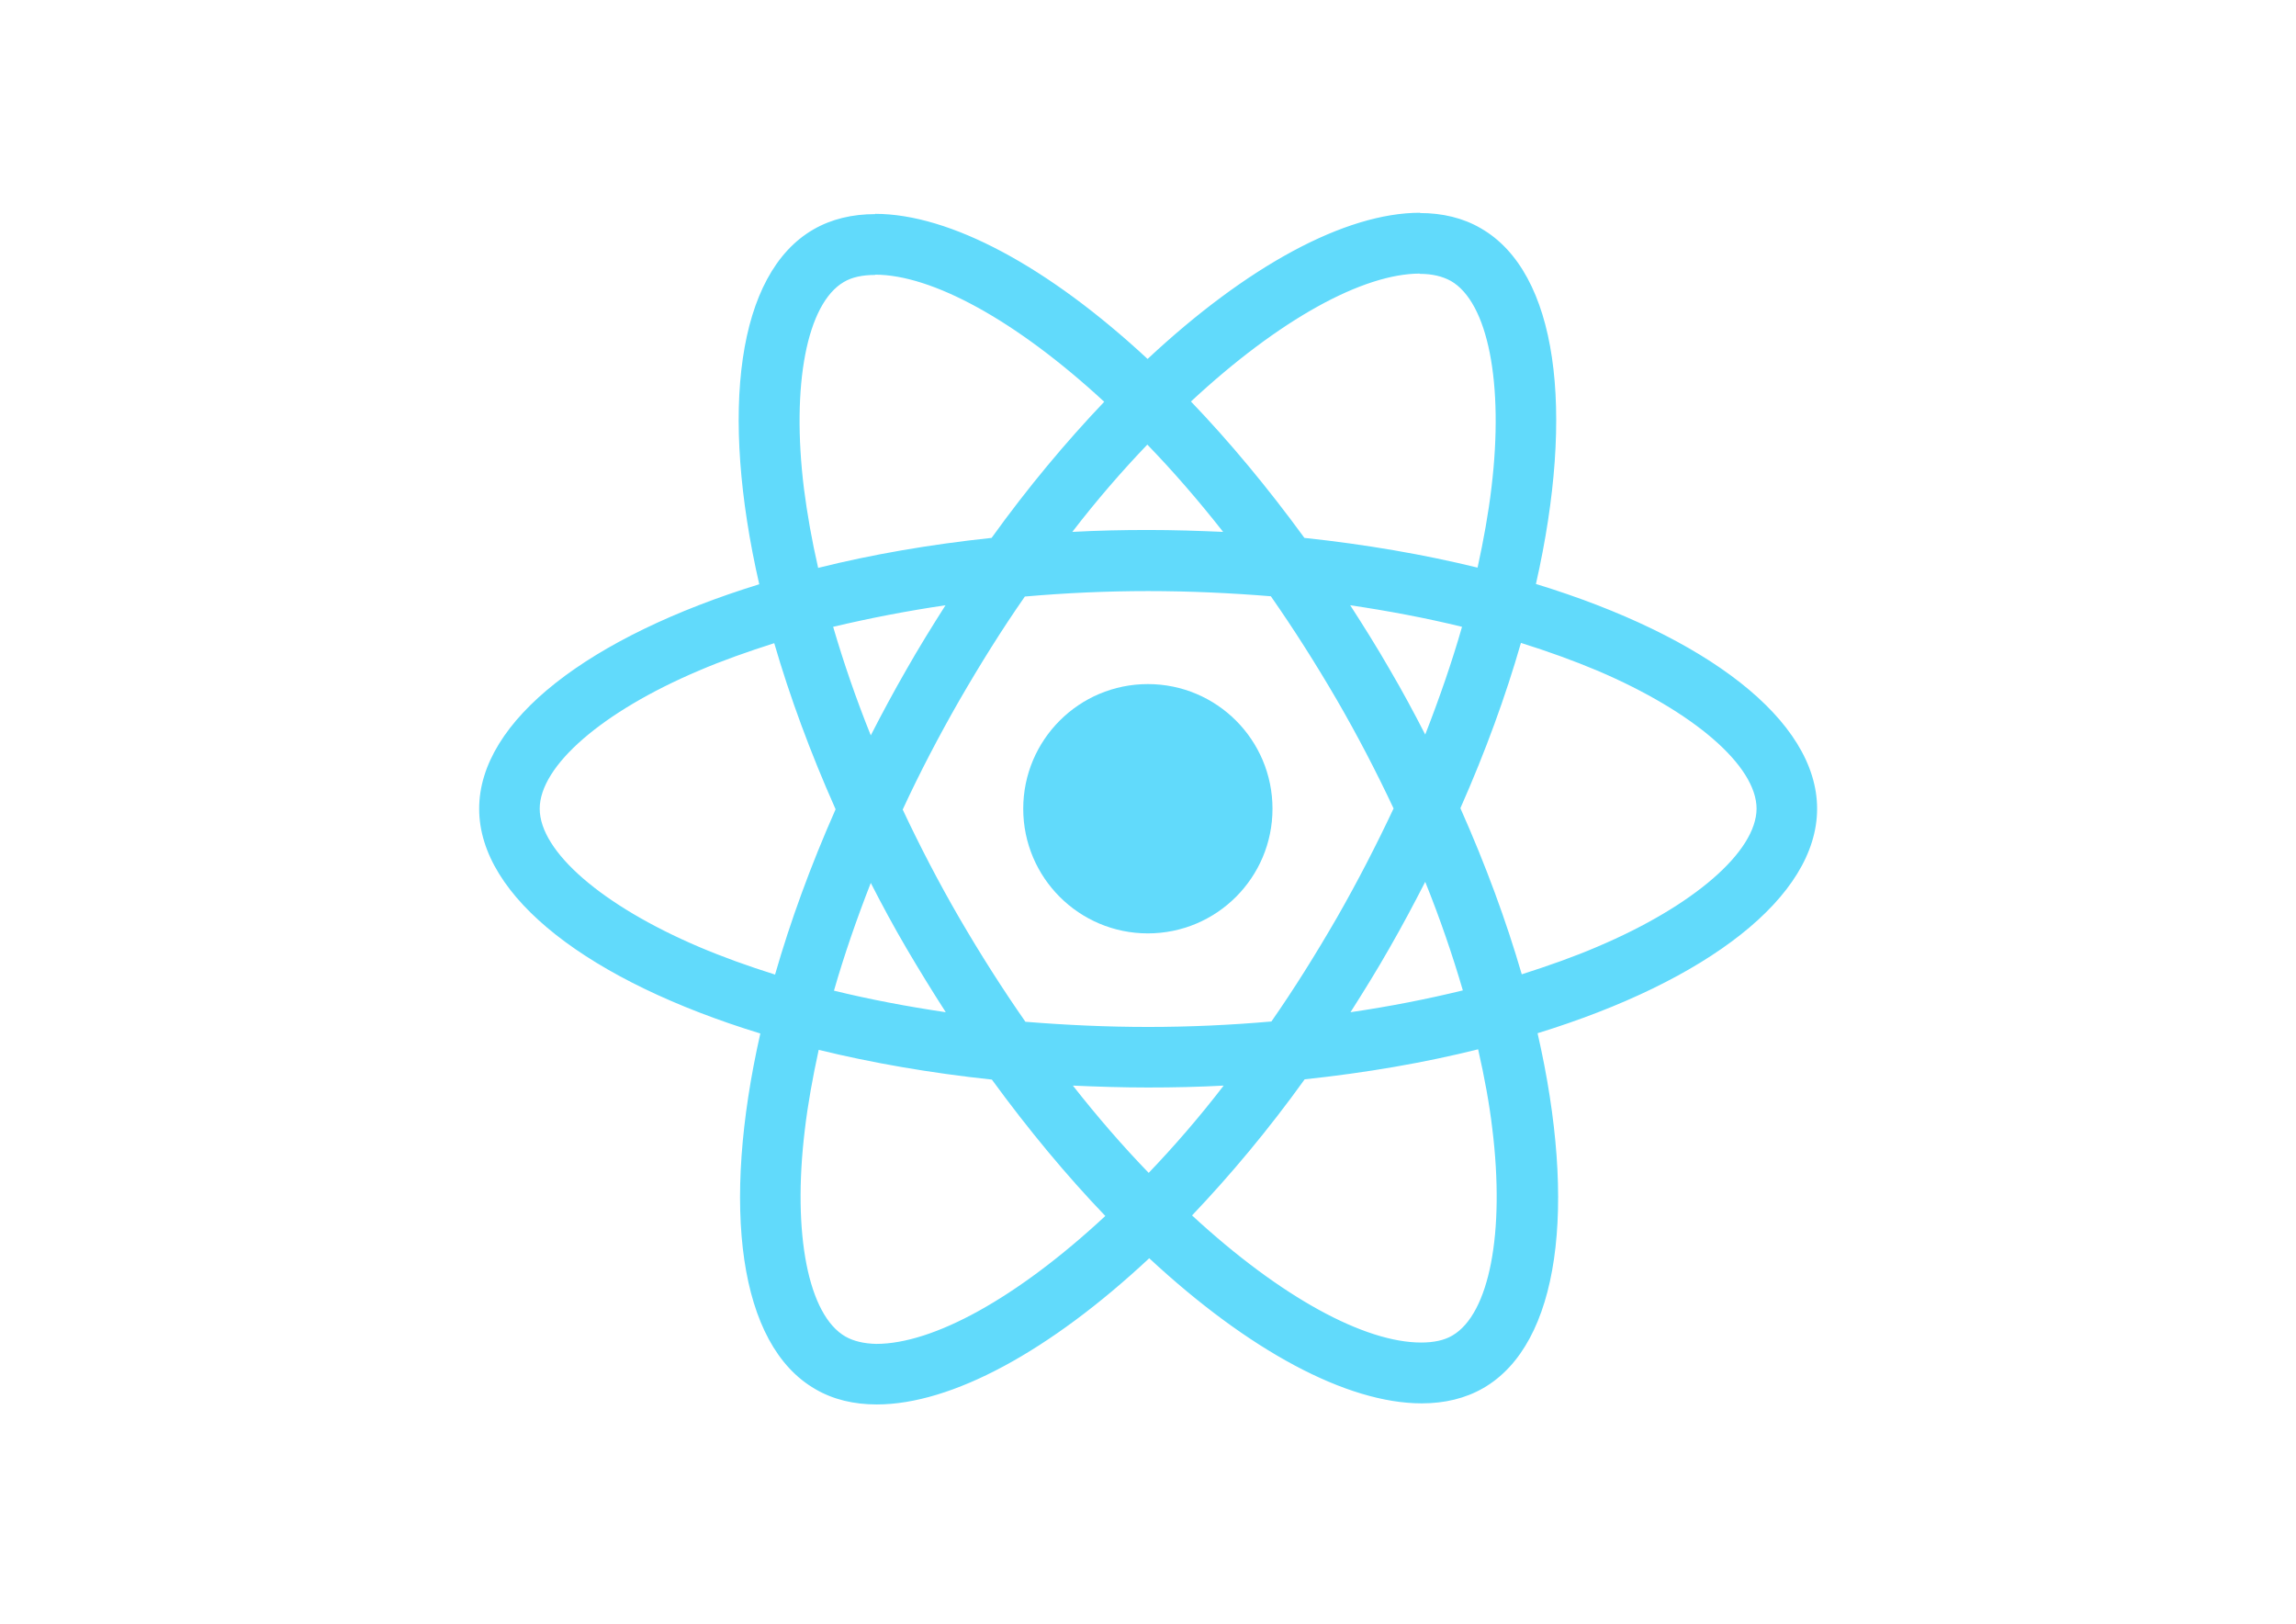
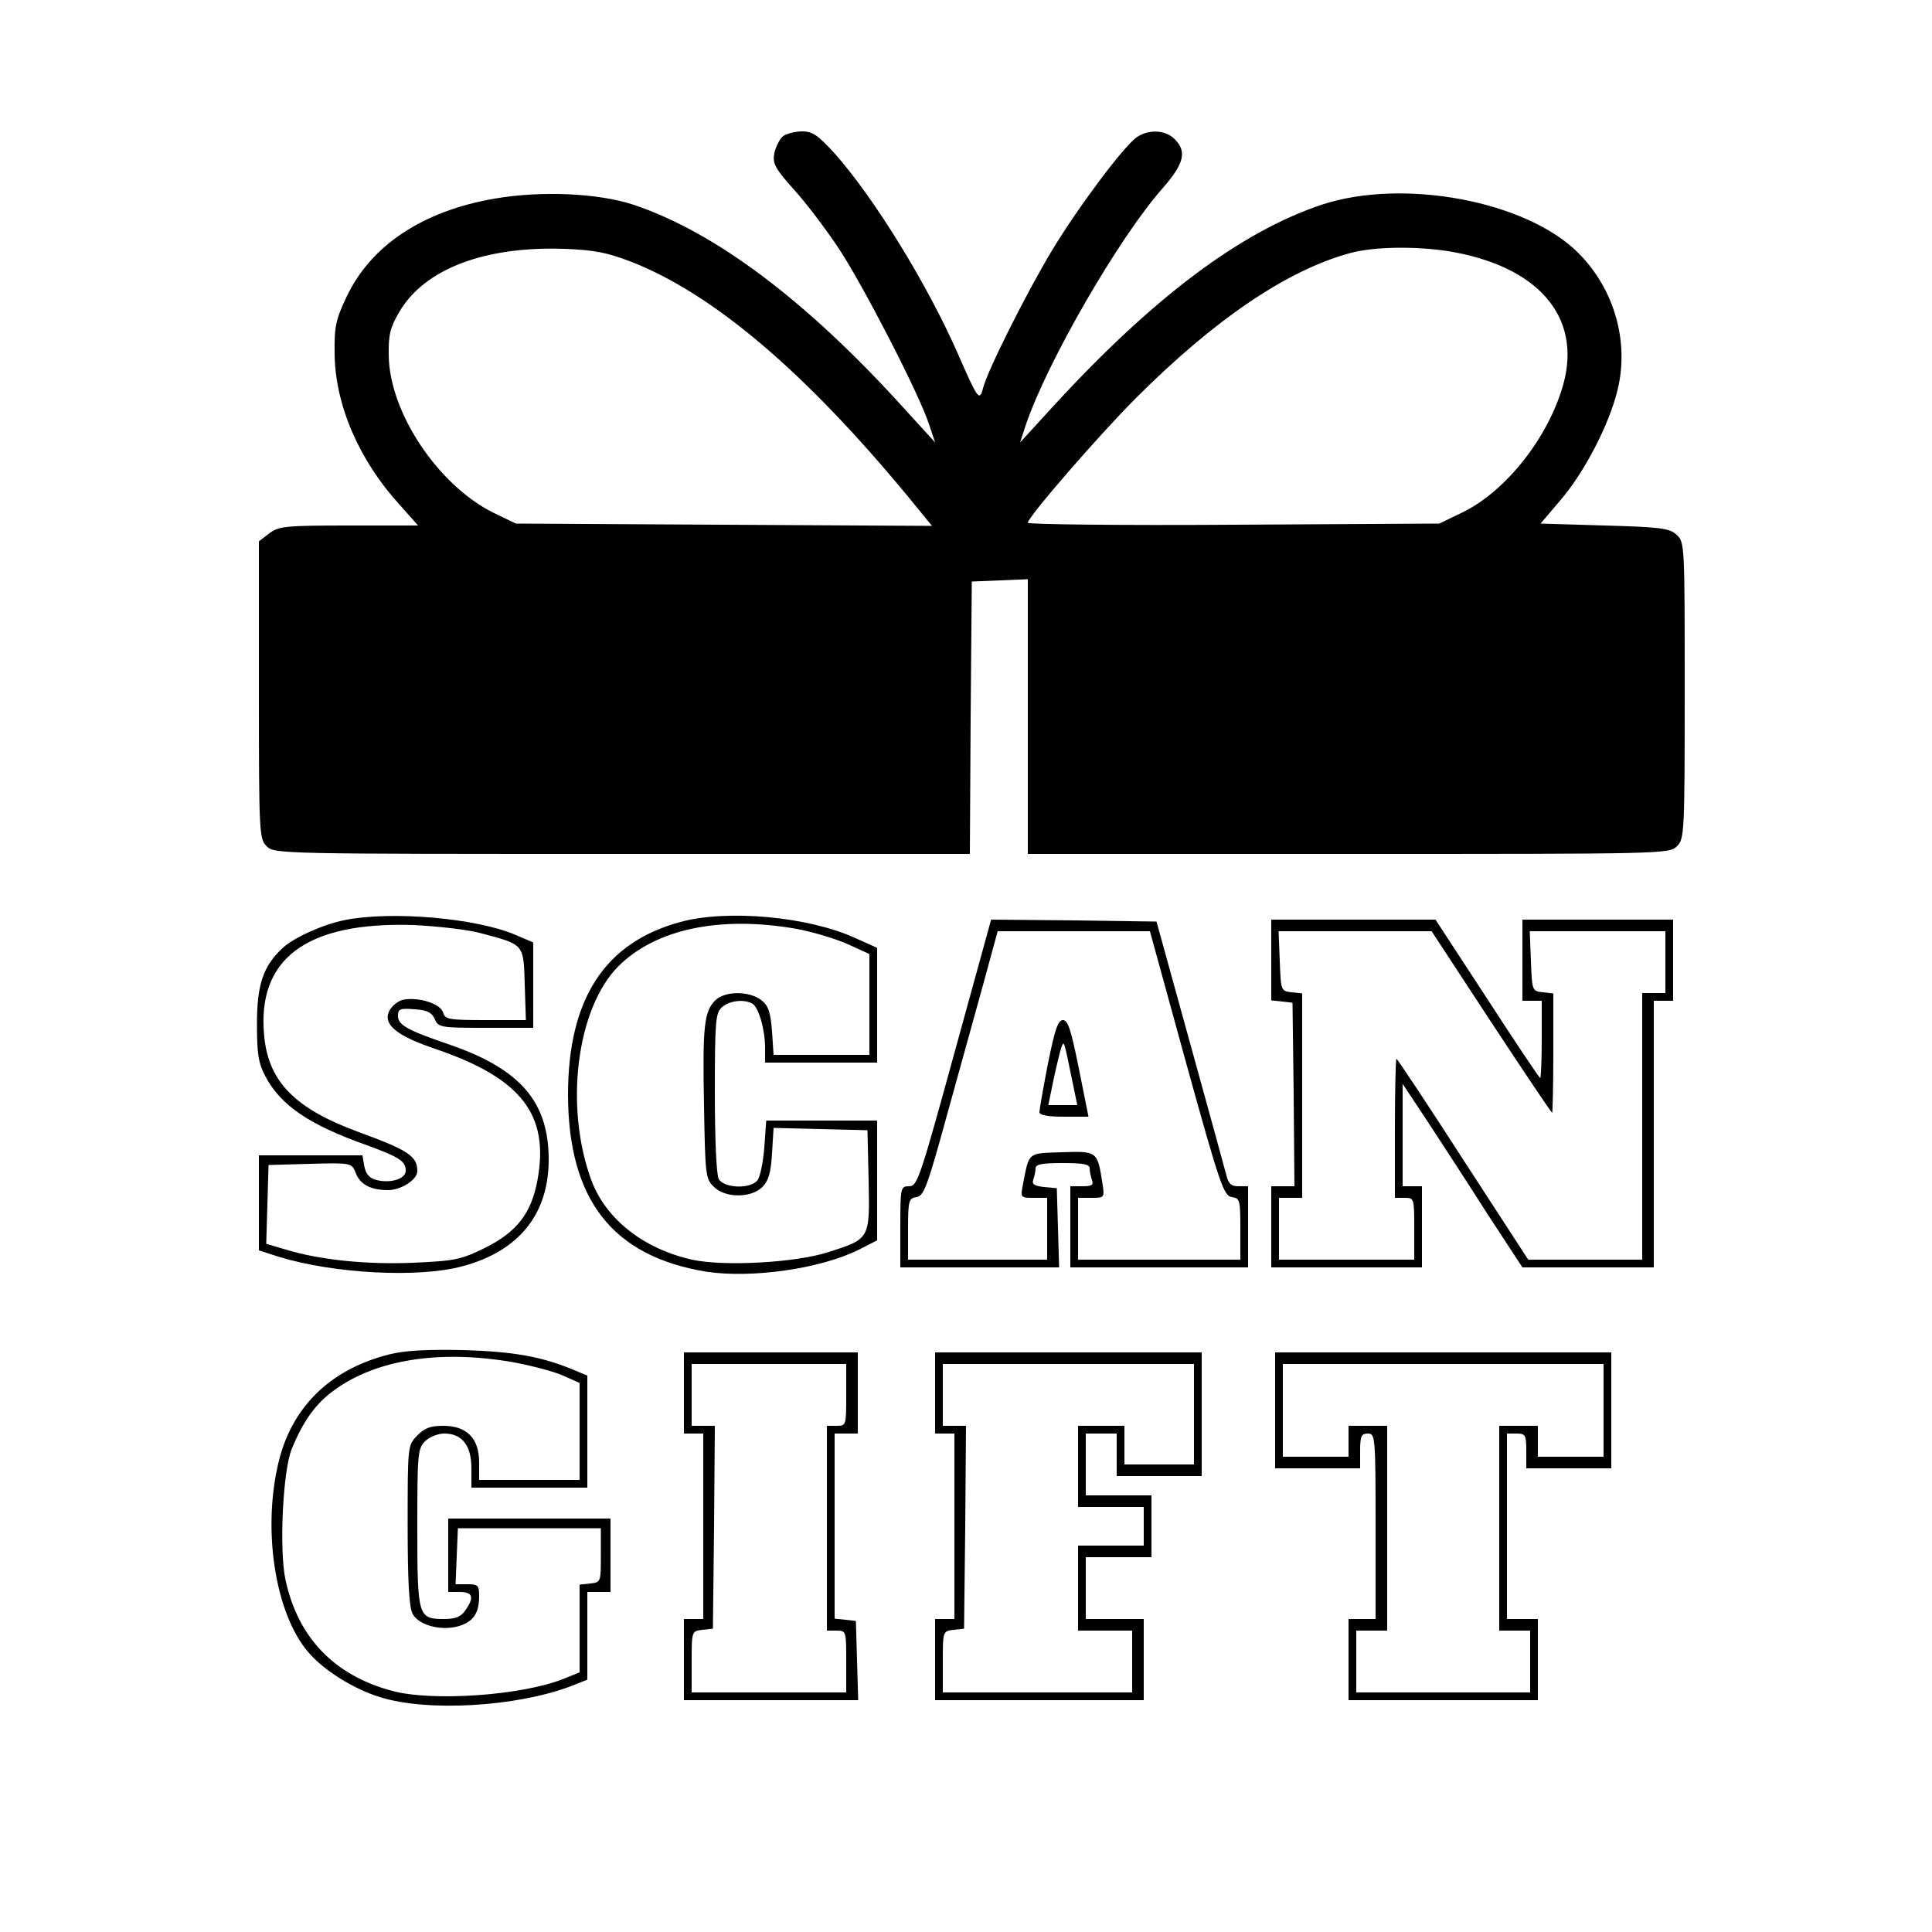
- <svg xmlns="http://www.w3.org/2000/svg" viewBox="0 0 841.9 595.3">
-   <g fill="#61DAFB">
-     <path d="M666.3 296.5c0-32.5-40.7-63.3-103.1-82.4 14.4-63.6 8-114.2-20.2-130.4-6.5-3.8-14.1-5.6-22.4-5.6v22.3c4.6 0 8.3.9 11.4 2.6 13.6 7.8 19.5 37.5 14.9 75.7-1.1 9.4-2.9 19.3-5.1 29.4-19.6-4.8-41-8.5-63.5-10.9-13.5-18.5-27.5-35.3-41.6-50 32.6-30.3 63.2-46.9 84-46.9V78c-27.5 0-63.5 19.6-99.9 53.6-36.4-33.8-72.4-53.2-99.9-53.2v22.3c20.7 0 51.4 16.5 84 46.6-14 14.7-28 31.4-41.3 49.9-22.6 2.4-44 6.1-63.6 11-2.3-10-4-19.7-5.2-29-4.7-38.2 1.1-67.9 14.6-75.8 3-1.8 6.9-2.6 11.5-2.6V78.5c-8.4 0-16 1.8-22.6 5.6-28.1 16.2-34.4 66.7-19.9 130.1-62.2 19.2-102.7 49.9-102.7 82.3 0 32.5 40.7 63.3 103.1 82.4-14.4 63.6-8 114.2 20.2 130.4 6.5 3.8 14.1 5.6 22.5 5.6 27.5 0 63.5-19.6 99.9-53.6 36.4 33.8 72.4 53.2 99.9 53.2 8.4 0 16-1.8 22.6-5.6 28.1-16.2 34.4-66.7 19.9-130.1 62-19.1 102.5-49.9 102.5-82.3zm-130.2-66.7c-3.7 12.9-8.3 26.2-13.5 39.5-4.1-8-8.4-16-13.1-24-4.6-8-9.5-15.8-14.4-23.4 14.2 2.1 27.9 4.7 41 7.9zm-45.8 106.5c-7.8 13.5-15.8 26.3-24.1 38.2-14.9 1.3-30 2-45.2 2-15.1 0-30.2-.7-45-1.9-8.3-11.9-16.4-24.6-24.2-38-7.6-13.1-14.5-26.4-20.8-39.8 6.2-13.4 13.2-26.8 20.7-39.9 7.8-13.5 15.8-26.3 24.1-38.2 14.9-1.3 30-2 45.2-2 15.1 0 30.2.7 45 1.9 8.3 11.9 16.4 24.6 24.2 38 7.6 13.1 14.5 26.4 20.8 39.8-6.3 13.4-13.2 26.8-20.7 39.9zm32.3-13c5.4 13.4 10 26.8 13.8 39.8-13.1 3.2-26.9 5.9-41.2 8 4.9-7.7 9.8-15.6 14.4-23.7 4.6-8 8.9-16.1 13-24.1zM421.2 430c-9.3-9.6-18.6-20.3-27.8-32 9 .4 18.2.7 27.5.7 9.4 0 18.7-.2 27.8-.7-9 11.7-18.3 22.4-27.5 32zm-74.4-58.9c-14.2-2.1-27.9-4.7-41-7.9 3.7-12.9 8.3-26.2 13.5-39.5 4.1 8 8.4 16 13.1 24 4.7 8 9.5 15.8 14.4 23.4zM420.7 163c9.3 9.6 18.6 20.3 27.8 32-9-.4-18.2-.7-27.5-.7-9.4 0-18.7.2-27.8.7 9-11.7 18.3-22.4 27.5-32zm-74 58.9c-4.9 7.7-9.8 15.6-14.4 23.7-4.6 8-8.9 16-13 24-5.4-13.4-10-26.8-13.8-39.8 13.1-3.1 26.9-5.8 41.2-7.9zm-90.5 125.2c-35.4-15.1-58.3-34.9-58.3-50.6 0-15.7 22.9-35.6 58.3-50.6 8.6-3.7 18-7 27.7-10.1 5.7 19.6 13.2 40 22.5 60.9-9.2 20.8-16.6 41.1-22.2 60.6-9.9-3.1-19.3-6.5-28-10.2zM310 490c-13.6-7.8-19.5-37.5-14.9-75.7 1.1-9.4 2.9-19.3 5.1-29.4 19.6 4.8 41 8.5 63.5 10.9 13.5 18.5 27.5 35.3 41.6 50-32.6 30.3-63.2 46.9-84 46.9-4.5-.1-8.3-1-11.3-2.7zm237.2-76.2c4.7 38.2-1.1 67.9-14.6 75.8-3 1.8-6.9 2.6-11.5 2.6-20.7 0-51.4-16.5-84-46.6 14-14.7 28-31.4 41.3-49.9 22.6-2.4 44-6.1 63.6-11 2.3 10.1 4.1 19.8 5.2 29.1zm38.5-66.7c-8.6 3.7-18 7-27.7 10.1-5.7-19.6-13.2-40-22.5-60.9 9.2-20.8 16.6-41.1 22.2-60.6 9.9 3.1 19.3 6.5 28.1 10.2 35.4 15.1 58.3 34.9 58.3 50.6-.1 15.7-23 35.6-58.4 50.6zM320.8 78.4z" />
-     <circle cx="420.9" cy="296.5" r="45.7" />
-     <path d="M520.5 78.1z" />
+ <svg xmlns="http://www.w3.org/2000/svg" version="1.0" width="500pt" height="500pt" viewBox="0 0 500 500" preserveAspectRatio="xMidYMid meet">
+   <g transform="translate(0,500) scale(0.1,-0.1)" fill="#000000" stroke="none">
+     <path d="M2027 4648 c-9 -7 -19 -27 -23 -44 -5 -27 1 -39 51 -95 32 -35 84 -104 117 -154 63 -96 205 -371 232 -452 l16 -48 -82 90 c-252 278 -487 454 -698 525 -91 30 -238 37 -360 16 -186 -32 -320 -121 -383 -254 -28 -59 -32 -77 -31 -147 1 -132 63 -276 168 -391 l48 -54 -180 0 c-166 0 -181 -2 -206 -21 l-26 -20 0 -385 c0 -371 1 -385 20 -404 20 -20 33 -20 920 -20 l900 0 2 353 3 352 73 3 72 3 0 -356 0 -355 830 0 c817 0 830 0 850 20 19 19 20 33 20 403 0 377 0 384 -21 403 -18 17 -42 20 -186 24 l-166 5 51 60 c62 72 126 195 148 285 31 125 -8 262 -101 355 -134 135 -454 195 -665 125 -209 -70 -435 -239 -693 -520 l-87 -95 15 46 c55 162 240 483 354 612 56 64 63 95 31 127 -24 24 -67 26 -98 5 -35 -25 -151 -180 -220 -294 -66 -110 -167 -311 -178 -356 -9 -35 -14 -27 -63 85 -80 183 -218 407 -321 523 -43 47 -57 57 -84 57 -18 0 -40 -6 -49 -12z m-392 -326 c211 -83 448 -284 714 -606 l63 -77 -538 3 -539 3 -58 28 c-143 71 -269 259 -271 407 -1 54 4 73 27 112 65 112 221 171 427 164 78 -3 110 -9 175 -34z m2113 28 c232 -38 346 -169 298 -344 -38 -137 -148 -277 -261 -332 l-60 -29 -532 -3 c-293 -2 -533 1 -533 5 0 15 185 228 280 323 205 205 392 331 554 375 62 17 169 18 254 5z" />
+     <path d="M893 2619 c-56 -11 -132 -45 -161 -72 -51 -47 -67 -95 -67 -197 0 -79 4 -102 22 -136 40 -75 113 -125 263 -178 84 -31 100 -41 100 -66 0 -21 -39 -33 -75 -24 -18 4 -28 15 -32 35 l-5 29 -134 0 -134 0 0 -123 0 -123 53 -17 c141 -43 360 -55 474 -24 146 39 223 135 223 276 0 149 -73 234 -255 297 -111 38 -135 51 -135 75 0 18 5 20 43 17 32 -2 44 -8 52 -25 9 -22 15 -23 132 -23 l123 0 0 110 0 111 -47 20 c-101 43 -319 62 -440 38z m351 -34 c113 -30 111 -27 114 -133 l3 -92 -104 0 c-95 0 -105 2 -110 19 -6 23 -62 41 -102 34 -15 -3 -31 -16 -38 -30 -16 -35 20 -64 121 -98 222 -76 294 -170 263 -339 -16 -86 -53 -134 -135 -175 -63 -31 -77 -34 -186 -39 -121 -5 -241 7 -330 34 l-51 15 3 102 3 102 108 3 c106 3 107 2 117 -22 11 -31 39 -46 84 -46 34 0 76 27 76 49 0 39 -23 54 -151 101 -164 60 -233 129 -245 246 -21 202 108 299 386 290 63 -3 142 -12 174 -21z" />
+     <path d="M1761 2614 c-196 -53 -291 -199 -291 -448 1 -271 115 -417 357 -457 117 -18 296 7 396 57 l47 24 0 155 0 155 -144 0 -143 0 -5 -70 c-3 -38 -11 -77 -18 -85 -19 -23 -87 -20 -100 4 -6 12 -10 102 -10 224 0 185 2 205 18 220 20 18 59 22 80 9 16 -11 32 -67 32 -114 l0 -38 145 0 145 0 0 149 0 148 -58 26 c-121 55 -330 74 -451 41z m301 -18 c43 -8 102 -26 133 -40 l55 -25 0 -130 0 -131 -124 0 -124 0 -4 61 c-4 49 -9 66 -27 80 -31 25 -95 25 -120 0 -29 -29 -33 -68 -29 -274 3 -176 4 -188 25 -208 29 -30 97 -30 126 -1 16 16 22 37 25 87 l4 66 122 -3 121 -3 3 -130 c3 -152 4 -151 -106 -186 -85 -27 -269 -37 -351 -19 -125 28 -222 104 -260 204 -71 191 -39 446 69 555 97 97 264 132 462 97z" />
+     <path d="M2470 2275 c-89 -324 -96 -345 -117 -345 -22 0 -23 -2 -23 -105 l0 -105 205 0 206 0 -3 103 -3 102 -33 3 c-25 3 -32 7 -28 19 3 8 6 21 6 29 0 11 16 14 70 14 54 0 70 -3 70 -14 0 -8 3 -21 6 -30 5 -13 -1 -16 -25 -16 l-31 0 0 -105 0 -105 230 0 230 0 0 105 0 105 -25 0 c-19 0 -26 7 -31 28 -4 15 -46 169 -94 342 l-87 315 -214 3 -214 2 -95 -345z m600 -27 c87 -314 97 -343 118 -346 21 -3 22 -8 22 -83 l0 -79 -210 0 -210 0 0 80 0 80 34 0 c34 0 35 0 29 38 -13 83 -13 83 -105 80 -90 -3 -84 2 -101 -85 -6 -32 -6 -33 28 -33 l35 0 0 -80 0 -80 -180 0 -180 0 0 79 c0 74 2 80 22 83 19 3 28 27 79 213 32 116 75 270 95 343 l36 132 197 0 197 0 94 -342z" />
+     <path d="M2712 2247 c-12 -62 -22 -119 -22 -125 0 -8 21 -12 64 -12 l63 0 -25 125 c-20 99 -28 125 -41 125 -13 0 -21 -24 -39 -113z m63 -44 l13 -63 -38 0 -37 0 14 68 c8 37 17 74 20 82 7 17 6 20 28 -87z" />
+     <path d="M3290 2516 l0 -105 28 -3 27 -3 3 -237 2 -238 -30 0 -30 0 0 -105 0 -105 195 0 195 0 0 105 0 105 -25 0 -25 0 0 133 0 132 63 -95 c34 -52 104 -159 154 -238 l93 -142 170 0 170 0 0 345 0 345 25 0 25 0 0 105 0 105 -195 0 -195 0 0 -105 0 -105 25 0 25 0 0 -100 c0 -55 -2 -100 -4 -100 -2 0 -64 92 -137 205 l-134 205 -212 0 -213 0 0 -104z m569 -161 c85 -129 156 -235 158 -235 1 0 3 69 3 154 l0 155 -27 3 c-28 3 -28 4 -31 81 l-3 77 176 0 175 0 0 -80 0 -80 -30 0 -30 0 0 -345 0 -345 -147 0 -148 0 -169 260 c-92 143 -170 260 -172 260 -2 0 -4 -81 -4 -180 l0 -180 25 0 c25 0 25 -1 25 -80 l0 -80 -175 0 -175 0 0 80 0 80 30 0 30 0 0 264 0 265 -27 3 c-28 3 -28 4 -31 81 l-3 77 198 0 198 0 154 -235z" />
+     <path d="M1008 1495 c-148 -37 -247 -130 -284 -267 -47 -177 -14 -402 74 -504 40 -47 117 -95 185 -116 123 -39 354 -25 494 28 l43 17 0 113 0 114 30 0 30 0 0 95 0 95 -210 0 -210 0 0 -95 0 -95 30 0 c34 0 38 -14 14 -48 -11 -16 -25 -22 -54 -22 -68 0 -70 5 -70 236 0 191 1 205 20 224 11 11 33 20 50 20 46 0 70 -31 70 -90 l0 -50 150 0 150 0 0 145 0 145 -36 15 c-82 34 -153 47 -284 51 -97 2 -151 -1 -192 -11z m318 -20 c48 -9 107 -24 131 -35 l43 -19 0 -125 0 -126 -130 0 -130 0 0 45 c0 63 -32 95 -93 95 -34 0 -49 -6 -68 -26 -24 -25 -24 -27 -24 -232 0 -148 4 -213 13 -229 16 -29 72 -44 117 -32 39 11 55 33 55 78 0 28 -3 31 -30 31 l-31 0 3 73 3 72 185 0 185 0 0 -70 c0 -69 0 -70 -27 -73 l-28 -3 0 -114 0 -113 -42 -17 c-108 -43 -339 -59 -443 -31 -150 40 -244 138 -276 287 -17 77 -7 283 16 339 30 73 62 118 111 153 109 79 272 104 460 72z" />
+     <path d="M1770 1395 l0 -105 25 0 25 0 0 -240 0 -240 -25 0 -25 0 0 -105 0 -105 225 0 226 0 -3 103 -3 102 -27 3 -28 3 0 240 0 239 30 0 30 0 0 105 0 105 -225 0 -225 0 0 -105z m420 -5 c0 -79 0 -80 -25 -80 l-25 0 0 -265 0 -265 25 0 c25 0 25 -1 25 -80 l0 -80 -200 0 -200 0 0 79 c0 79 0 80 28 83 l27 3 3 263 2 262 -30 0 -30 0 0 80 0 80 200 0 200 0 0 -80z" />
+     <path d="M2420 1395 l0 -105 25 0 25 0 0 -240 0 -240 -25 0 -25 0 0 -105 0 -105 270 0 270 0 0 105 0 105 -75 0 -75 0 0 80 0 80 85 0 85 0 0 80 0 80 -85 0 -85 0 0 80 0 80 40 0 40 0 0 -55 0 -55 110 0 110 0 0 160 0 160 -345 0 -345 0 0 -105z m670 -55 l0 -130 -90 0 -90 0 0 50 0 50 -60 0 -60 0 0 -105 0 -105 85 0 85 0 0 -50 0 -50 -85 0 -85 0 0 -110 0 -110 70 0 70 0 0 -80 0 -80 -245 0 -245 0 0 79 c0 79 0 80 28 83 l27 3 3 263 2 262 -30 0 -30 0 0 80 0 80 325 0 325 0 0 -130z" />
+     <path d="M3300 1350 l0 -150 110 0 110 0 0 45 c0 38 3 45 20 45 19 0 20 -7 20 -240 l0 -240 -35 0 -35 0 0 -105 0 -105 245 0 245 0 0 105 0 105 -40 0 -40 0 0 240 0 240 25 0 c23 0 25 -4 25 -45 l0 -45 110 0 110 0 0 150 0 150 -435 0 -435 0 0 -150z m850 0 l0 -120 -85 0 -85 0 0 40 0 40 -50 0 -50 0 0 -265 0 -265 40 0 40 0 0 -80 0 -80 -225 0 -225 0 0 80 0 80 40 0 40 0 0 265 0 265 -50 0 -50 0 0 -40 0 -40 -85 0 -85 0 0 120 0 120 415 0 415 0 0 -120z" />
  </g>
</svg>
